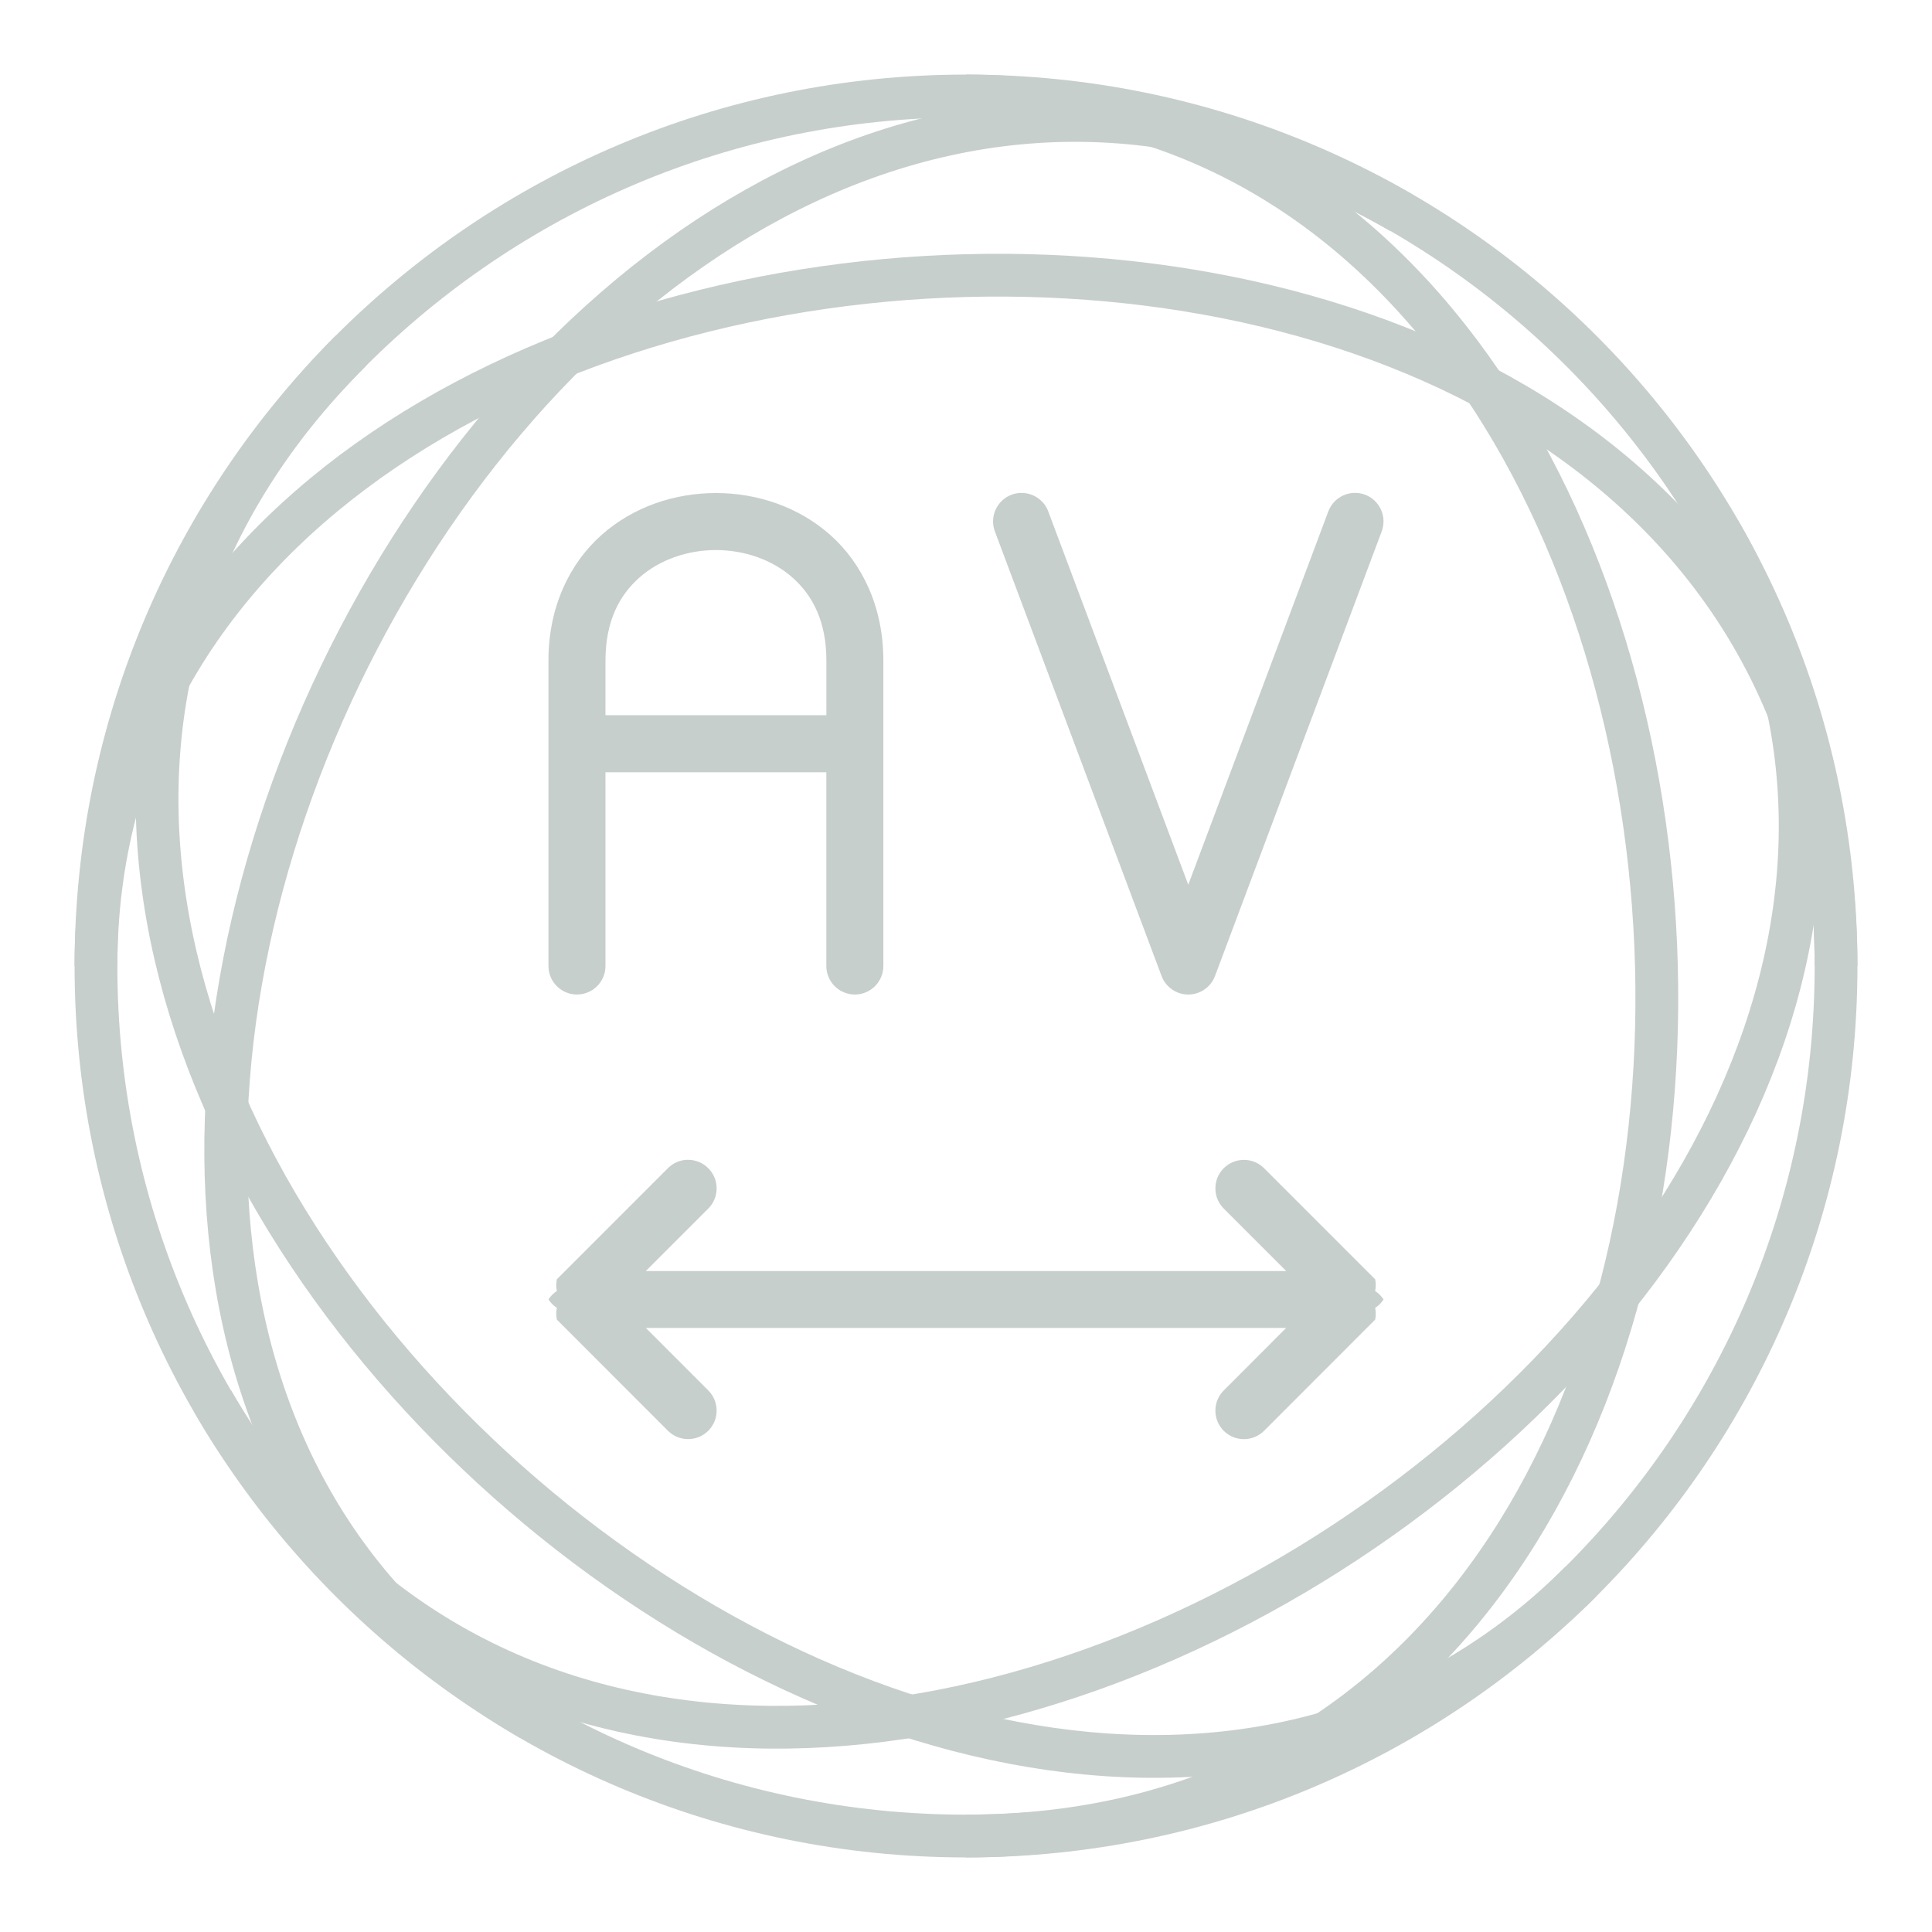
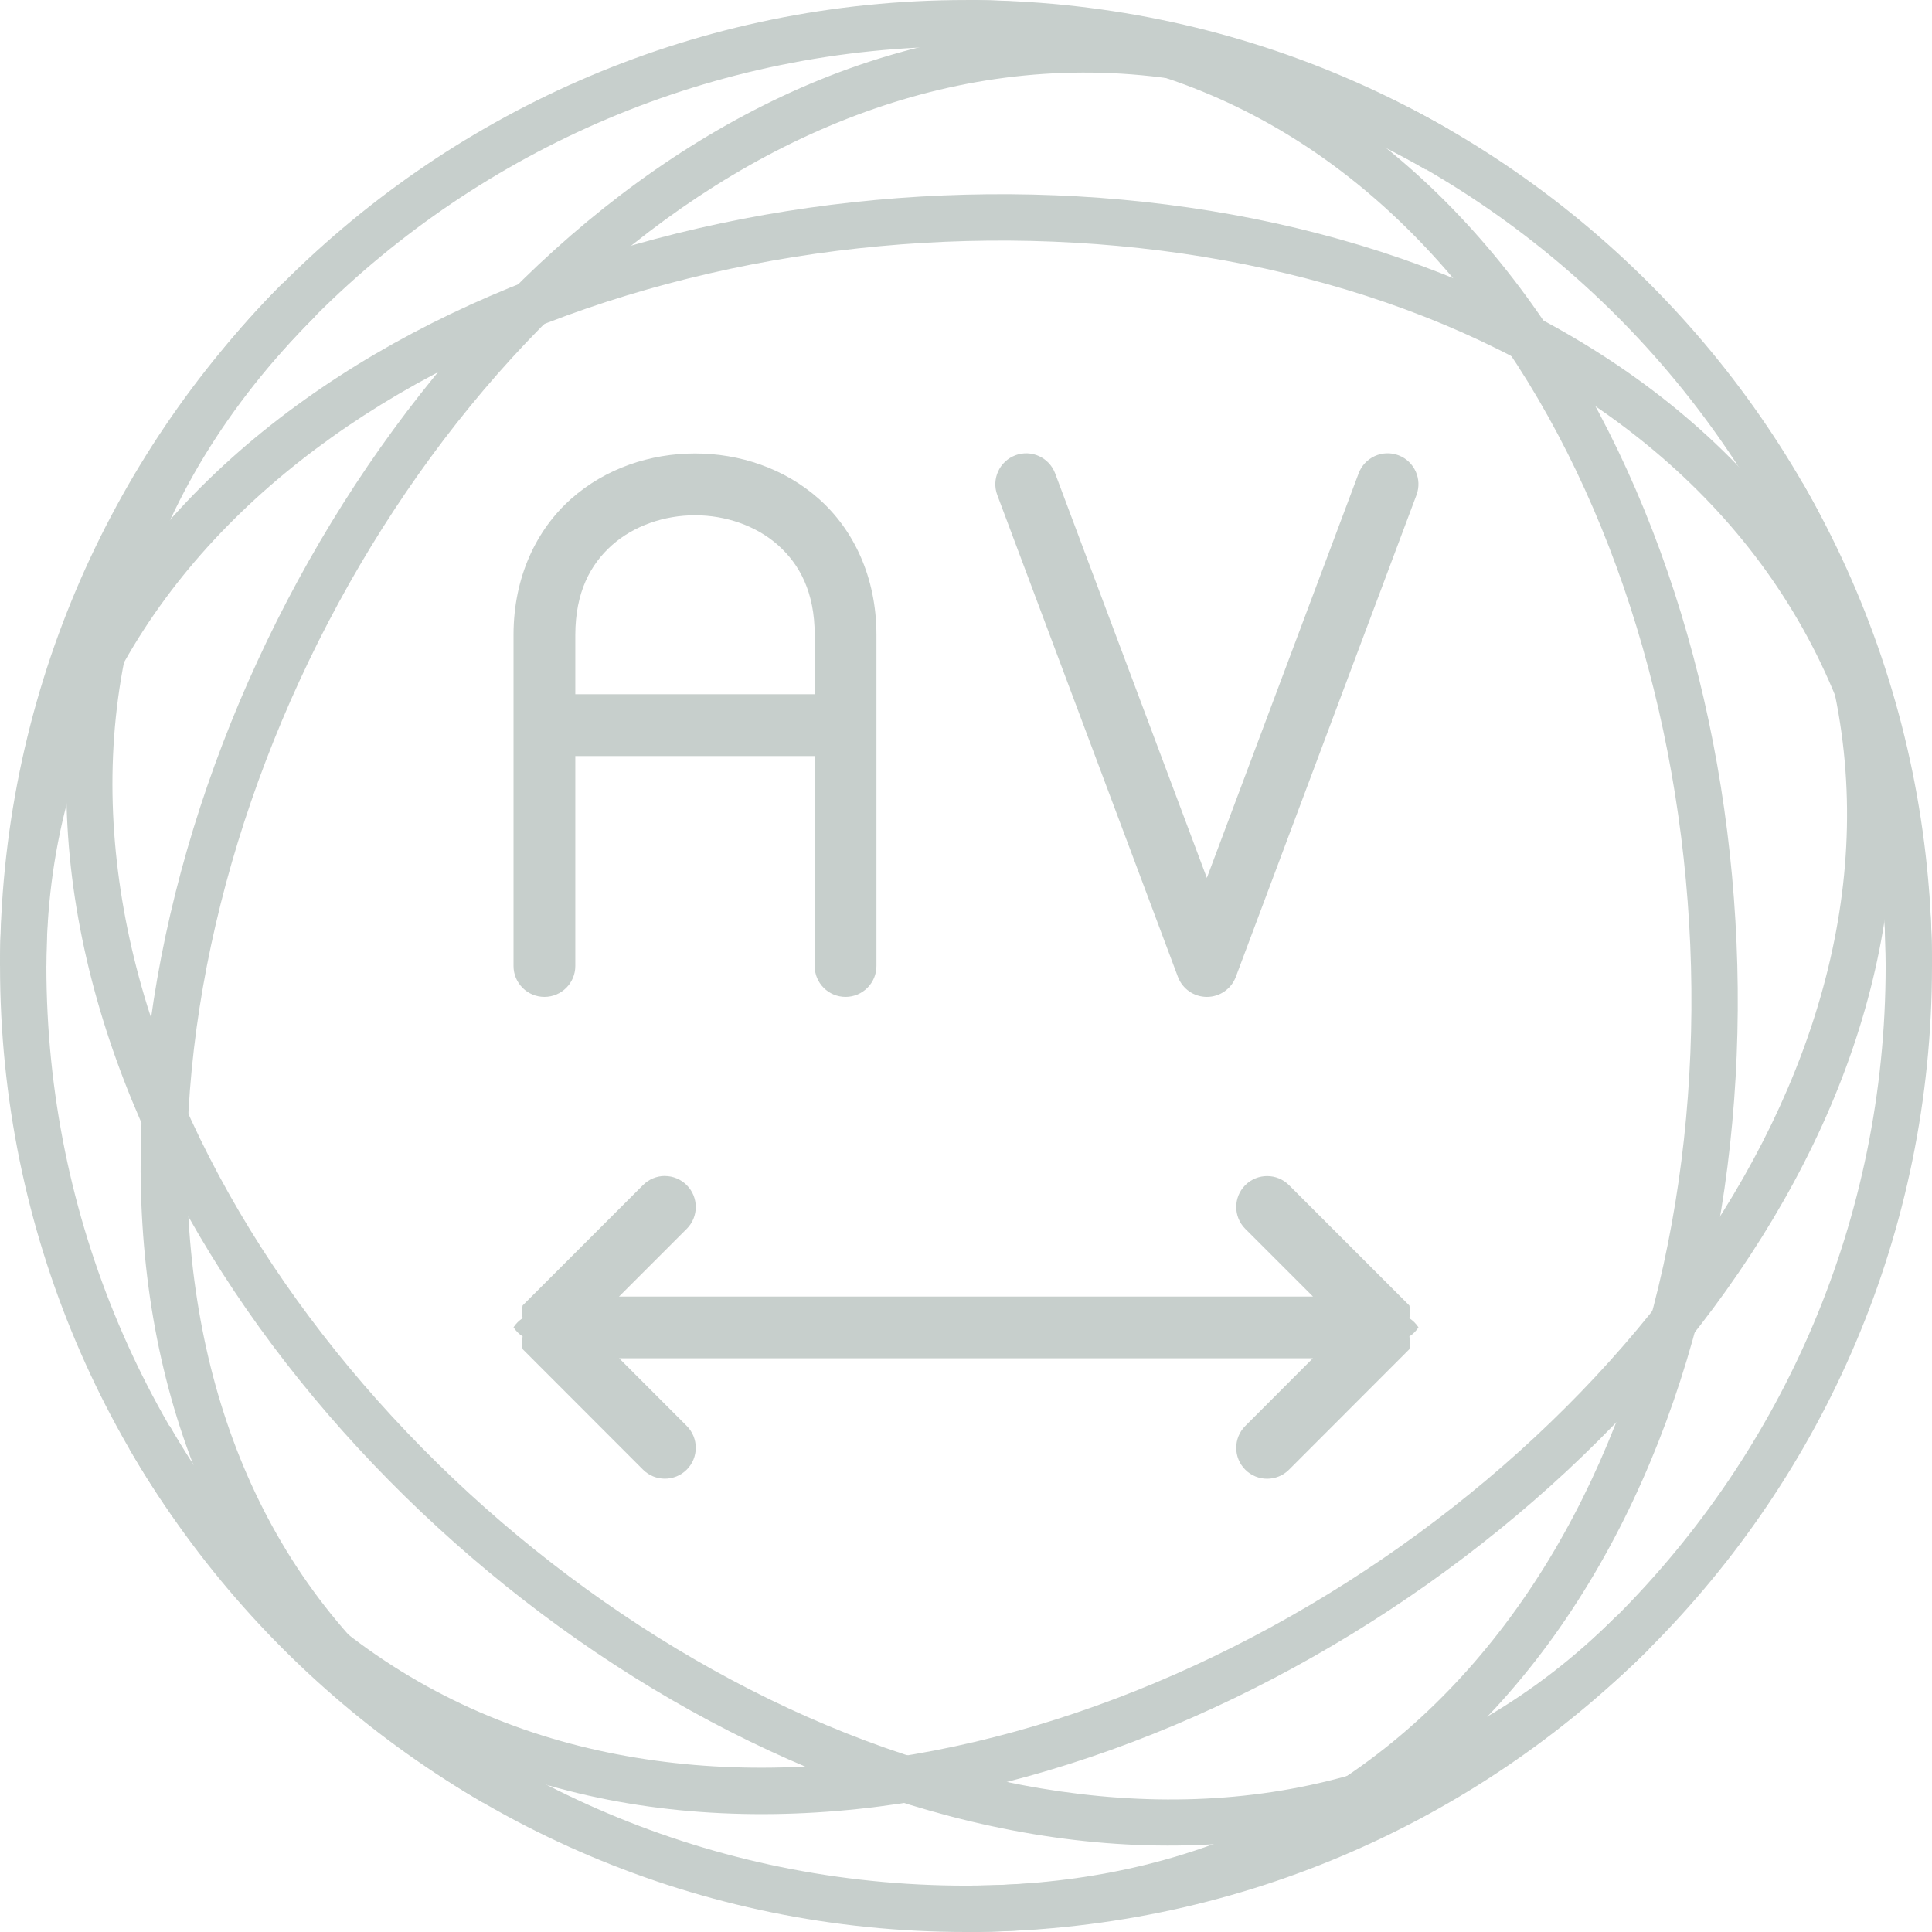
<svg xmlns="http://www.w3.org/2000/svg" width="256" height="256" viewBox="0 0 67.733 67.733" version="1.1" id="svg1" xml:space="preserve">
  <defs id="defs1" />
  <g id="layer1">
-     <circle style="fill:none;fill-opacity:1;stroke:#c7cfcc;stroke-width:1.5;stroke-linejoin:round;stroke-dasharray:none;stroke-opacity:1" id="path10" cx="33.867" cy="33.867" r="30.502" />
-     <path style="fill:none;fill-opacity:1;stroke:#c7cfcc;stroke-width:1.5;stroke-linejoin:round;stroke-dasharray:none;stroke-opacity:1" d="m 33.867,3.365 c 30.679,0 33.867,61.003 0,61.003" id="path11" />
-     <path style="fill:none;fill-opacity:1;stroke:#c7cfcc;stroke-width:1.5;stroke-linejoin:round;stroke-dasharray:none;stroke-opacity:1" d="M 60.282,18.616 C 75.621,45.185 24.385,78.447 7.452,49.117" id="path11-4" />
-     <path style="fill:none;fill-opacity:1;stroke:#c7cfcc;stroke-width:1.5;stroke-linejoin:round;stroke-dasharray:none;stroke-opacity:1" d="M 55.435,55.435 C 33.741,77.128 -11.649,36.246 12.299,12.299" id="path11-4-7" />
-     <path style="fill:none;fill-opacity:1;stroke:#c7cfcc;stroke-width:1.5;stroke-linejoin:round;stroke-dasharray:none;stroke-opacity:1" d="M 18.616,60.282 C -7.953,44.942 19.788,-9.482 49.117,7.452" id="path11-4-7-0" />
-     <path style="fill:none;fill-opacity:1;stroke:#c7cfcc;stroke-width:1.5;stroke-linejoin:round;stroke-dasharray:none;stroke-opacity:1" d="m 3.365,33.867 c -8e-7,-30.679 61.003,-33.867 61.003,0" id="path11-4-7-0-5" />
-     <g fill="none" fill-rule="evenodd" id="g2" transform="matrix(1.675694,0,0,1.675694,13.75833,12.18586)" style="stroke-width:1.194;stroke-dasharray:none;fill:#c7cfcc;fill-opacity:1">
-       <path style="baseline-shift:baseline;display:inline;overflow:visible;vector-effect:none;fill:#c7cfcc;fill-rule:nonzero;stroke-linecap:round;stroke-linejoin:round;enable-background:accumulate;stop-color:#000000;stop-opacity:1;opacity:1;fill-opacity:1" d="M 6.768,3.043 C 5.909,3.043 5.043,3.327 4.375,3.92 3.707,4.513 3.265,5.426 3.264,6.543 V 8.287 12.938 A 0.597,0.597 0 0 0 3.861,13.535 0.597,0.597 0 0 0 4.457,12.938 V 8.885 H 9.078 V 12.938 A 0.597,0.597 0 0 0 9.674,13.535 0.597,0.597 0 0 0 10.271,12.938 V 8.287 6.543 C 10.27,5.426 9.828,4.513 9.16,3.92 8.492,3.327 7.626,3.043 6.768,3.043 Z m 6.186,0.035 a 0.597,0.597 0 0 0 -0.35,0.768 l 3.488,9.303 a 0.597,0.597 0 0 0 1.117,0 L 20.697,3.846 A 0.597,0.597 0 0 0 20.35,3.078 0.597,0.597 0 0 0 19.58,3.428 L 16.65,11.238 13.721,3.428 A 0.597,0.597 0 0 0 12.953,3.078 Z M 6.768,4.236 c 0.594,0 1.18,0.202 1.602,0.576 0.421,0.374 0.707,0.913 0.709,1.73 V 7.691 H 4.457 V 6.545 6.543 C 4.459,5.726 4.745,5.187 5.166,4.812 5.588,4.438 6.174,4.236 6.768,4.236 Z M 6.186,16.992 a 0.597,0.597 0 0 0 -0.422,0.176 l -2.324,2.324 a 0.597,0.597 0 0 0 0,0.246 0.597,0.597 0 0 0 -0.176,0.176 0.597,0.597 0 0 0 0.176,0.176 0.597,0.597 0 0 0 0,0.246 l 2.324,2.326 a 0.597,0.597 0 0 0 0.844,0 0.597,0.597 0 0 0 0,-0.844 L 5.303,20.512 H 18.697 l -1.305,1.307 a 0.597,0.597 0 0 0 0,0.844 0.597,0.597 0 0 0 0.844,0 l 2.324,-2.326 a 0.597,0.597 0 0 0 0,-0.246 0.597,0.597 0 0 0 0.176,-0.176 0.597,0.597 0 0 0 -0.176,-0.176 0.597,0.597 0 0 0 0,-0.246 l -2.324,-2.324 a 0.597,0.597 0 0 0 -0.844,0 0.597,0.597 0 0 0 0,0.844 l 1.307,1.307 H 5.301 l 1.307,-1.307 a 0.597,0.597 0 0 0 0,-0.844 0.597,0.597 0 0 0 -0.422,-0.176 z" id="path1" />
+     <path style="baseline-shift:baseline;display:inline;overflow:visible;opacity:1;vector-effect:none;fill:#c7cfcc;stroke-width:1.084;stroke-linejoin:round;enable-background:accumulate;stop-color:#000000;stop-opacity:1" d="m 33.867,0.001 c -18.694,0 -33.866,15.172 -33.866,33.866 0,18.694 15.172,33.866 33.866,33.866 18.694,0 33.866,-15.172 33.866,-33.866 0,-18.694 -15.172,-33.866 -33.866,-33.866 z m 0,1.625 c 17.815,0 32.241,14.425 32.241,32.241 0,17.815 -14.425,32.241 -32.241,32.241 -17.815,0 -32.241,-14.425 -32.241,-32.241 0,-17.815 14.425,-32.241 32.241,-32.241 z" id="path10" />
+     <path style="baseline-shift:baseline;display:inline;overflow:visible;opacity:1;vector-effect:none;fill:#c7cfcc;stroke-width:1.084;stroke-linejoin:round;enable-background:accumulate;stop-color:#000000;stop-opacity:1" d="M 33.867,0.001 V 1.627 c 8.042,0 14.216,3.955 18.524,9.988 4.308,6.033 6.681,14.154 6.893,22.274 0.212,8.12 -1.736,16.224 -5.926,22.238 -4.19,6.015 -10.56,9.981 -19.491,9.981 v 1.625 c 9.419,0 16.379,-4.297 20.824,-10.678 C 59.136,50.675 61.127,42.252 60.908,33.846 60.688,25.44 58.257,17.033 53.714,10.67 49.17,4.308 42.448,0.001 33.867,0.001 Z" id="path11" />
+     <path style="baseline-shift:baseline;display:inline;overflow:visible;opacity:1;vector-effect:none;fill:#c7cfcc;stroke-width:1.084;stroke-linejoin:round;enable-background:accumulate;stop-color:#000000;stop-opacity:1" d="m 63.196,16.933 -1.407,0.813 c 4.021,6.965 3.682,14.291 0.612,21.038 C 59.329,45.531 53.482,51.646 46.556,55.889 39.629,60.133 31.638,62.496 24.334,61.875 17.031,61.253 10.412,57.721 5.946,49.986 l -1.407,0.813 c 4.709,8.157 11.91,12.038 19.658,12.697 7.748,0.659 16.039,-1.827 23.21,-6.22 7.17,-4.393 13.234,-10.703 16.473,-17.819 3.238,-7.116 3.607,-15.093 -0.684,-22.524 z" id="path11-4" />
+     <path style="baseline-shift:baseline;display:inline;overflow:visible;opacity:1;vector-effect:none;fill:#c7cfcc;stroke-width:1.084;stroke-linejoin:round;enable-background:accumulate;stop-color:#000000;stop-opacity:1" d="M 9.919,9.919 C 3.259,16.579 1.376,24.54 2.744,32.195 c 1.368,7.655 5.916,15.018 12.015,20.807 6.1,5.789 13.763,10.014 21.474,11.3 7.711,1.286 15.512,-0.422 21.58,-6.489 l -1.149,-1.149 C 50.978,62.351 43.814,63.92 36.502,62.7 29.191,61.481 21.771,57.415 15.879,51.824 9.987,46.232 5.634,39.125 4.344,31.909 3.054,24.694 4.755,17.385 11.07,11.07 Z" id="path11-4-7" />
+     <path style="baseline-shift:baseline;display:inline;overflow:visible;opacity:1;vector-effect:none;fill:#c7cfcc;stroke-width:1.084;stroke-linejoin:round;enable-background:accumulate;stop-color:#000000;stop-opacity:1" d="M 38.695,0.951 C 34.751,0.836 30.946,1.721 27.427,3.373 20.387,6.676 14.451,12.974 10.438,20.364 6.425,27.754 4.327,36.249 5.081,44.031 5.834,51.812 9.502,58.905 16.933,63.196 l 0.813,-1.407 C 10.781,57.767 7.412,51.252 6.698,43.874 5.983,36.496 7.99,28.279 11.866,21.141 15.742,14.002 21.481,7.957 28.117,4.844 34.753,1.73 42.252,1.481 49.986,5.946 L 50.799,4.539 C 46.721,2.184 42.639,1.067 38.695,0.951 Z" id="path11-4-7-0" />
+     <path style="baseline-shift:baseline;display:inline;overflow:visible;opacity:1;vector-effect:none;fill:#c7cfcc;stroke-width:1.084;stroke-linejoin:round;enable-background:accumulate;stop-color:#000000;stop-opacity:1" d="M 33.846,6.825 C 25.44,7.044 17.033,9.475 10.67,14.019 4.308,18.562 0.001,25.287 0.001,33.867 H 1.627 c -3e-7,-8.042 3.955,-14.218 9.988,-18.526 6.033,-4.308 14.154,-6.679 22.274,-6.891 8.12,-0.212 16.224,1.736 22.238,5.926 6.015,4.19 9.981,10.56 9.981,19.491 h 1.625 C 67.733,24.448 63.436,17.488 57.056,13.043 50.675,8.598 42.252,6.605 33.846,6.825 Z" id="path11-4-7-0-5" />
+     <g fill="none" fill-rule="evenodd" id="g2" transform="matrix(1.815864,0,0,1.815864,12.07625,10.37224)" style="fill:#c7cfcc;fill-opacity:1;stroke-width:1.194;stroke-dasharray:none">
+       <path style="baseline-shift:baseline;display:inline;overflow:visible;opacity:1;vector-effect:none;fill:#c7cfcc;fill-opacity:1;fill-rule:nonzero;stroke-linecap:round;stroke-linejoin:round;enable-background:accumulate;stop-color:#000000;stop-opacity:1" d="M 6.768,3.043 C 5.909,3.043 5.043,3.327 4.375,3.92 3.707,4.513 3.265,5.426 3.264,6.543 V 8.287 12.938 A 0.597,0.597 0 0 0 3.861,13.535 0.597,0.597 0 0 0 4.457,12.938 V 8.885 H 9.078 V 12.938 A 0.597,0.597 0 0 0 9.674,13.535 0.597,0.597 0 0 0 10.271,12.938 V 8.287 6.543 C 10.27,5.426 9.828,4.513 9.16,3.92 8.492,3.327 7.626,3.043 6.768,3.043 Z m 6.186,0.035 a 0.597,0.597 0 0 0 -0.35,0.768 l 3.488,9.303 a 0.597,0.597 0 0 0 1.117,0 L 20.697,3.846 A 0.597,0.597 0 0 0 20.35,3.078 0.597,0.597 0 0 0 19.58,3.428 L 16.65,11.238 13.721,3.428 A 0.597,0.597 0 0 0 12.953,3.078 Z M 6.768,4.236 c 0.594,0 1.18,0.202 1.602,0.576 0.421,0.374 0.707,0.913 0.709,1.73 V 7.691 H 4.457 V 6.545 6.543 C 4.459,5.726 4.745,5.187 5.166,4.812 5.588,4.438 6.174,4.236 6.768,4.236 Z M 6.186,16.992 a 0.597,0.597 0 0 0 -0.422,0.176 l -2.324,2.324 a 0.597,0.597 0 0 0 0,0.246 0.597,0.597 0 0 0 -0.176,0.176 0.597,0.597 0 0 0 0.176,0.176 0.597,0.597 0 0 0 0,0.246 l 2.324,2.326 a 0.597,0.597 0 0 0 0.844,0 0.597,0.597 0 0 0 0,-0.844 L 5.303,20.512 H 18.697 l -1.305,1.307 a 0.597,0.597 0 0 0 0,0.844 0.597,0.597 0 0 0 0.844,0 l 2.324,-2.326 a 0.597,0.597 0 0 0 0,-0.246 0.597,0.597 0 0 0 0.176,-0.176 0.597,0.597 0 0 0 -0.176,-0.176 0.597,0.597 0 0 0 0,-0.246 l -2.324,-2.324 a 0.597,0.597 0 0 0 -0.844,0 0.597,0.597 0 0 0 0,0.844 l 1.307,1.307 H 5.301 l 1.307,-1.307 a 0.597,0.597 0 0 0 0,-0.844 0.597,0.597 0 0 0 -0.422,-0.176 z" id="path1" />
    </g>
  </g>
</svg>
